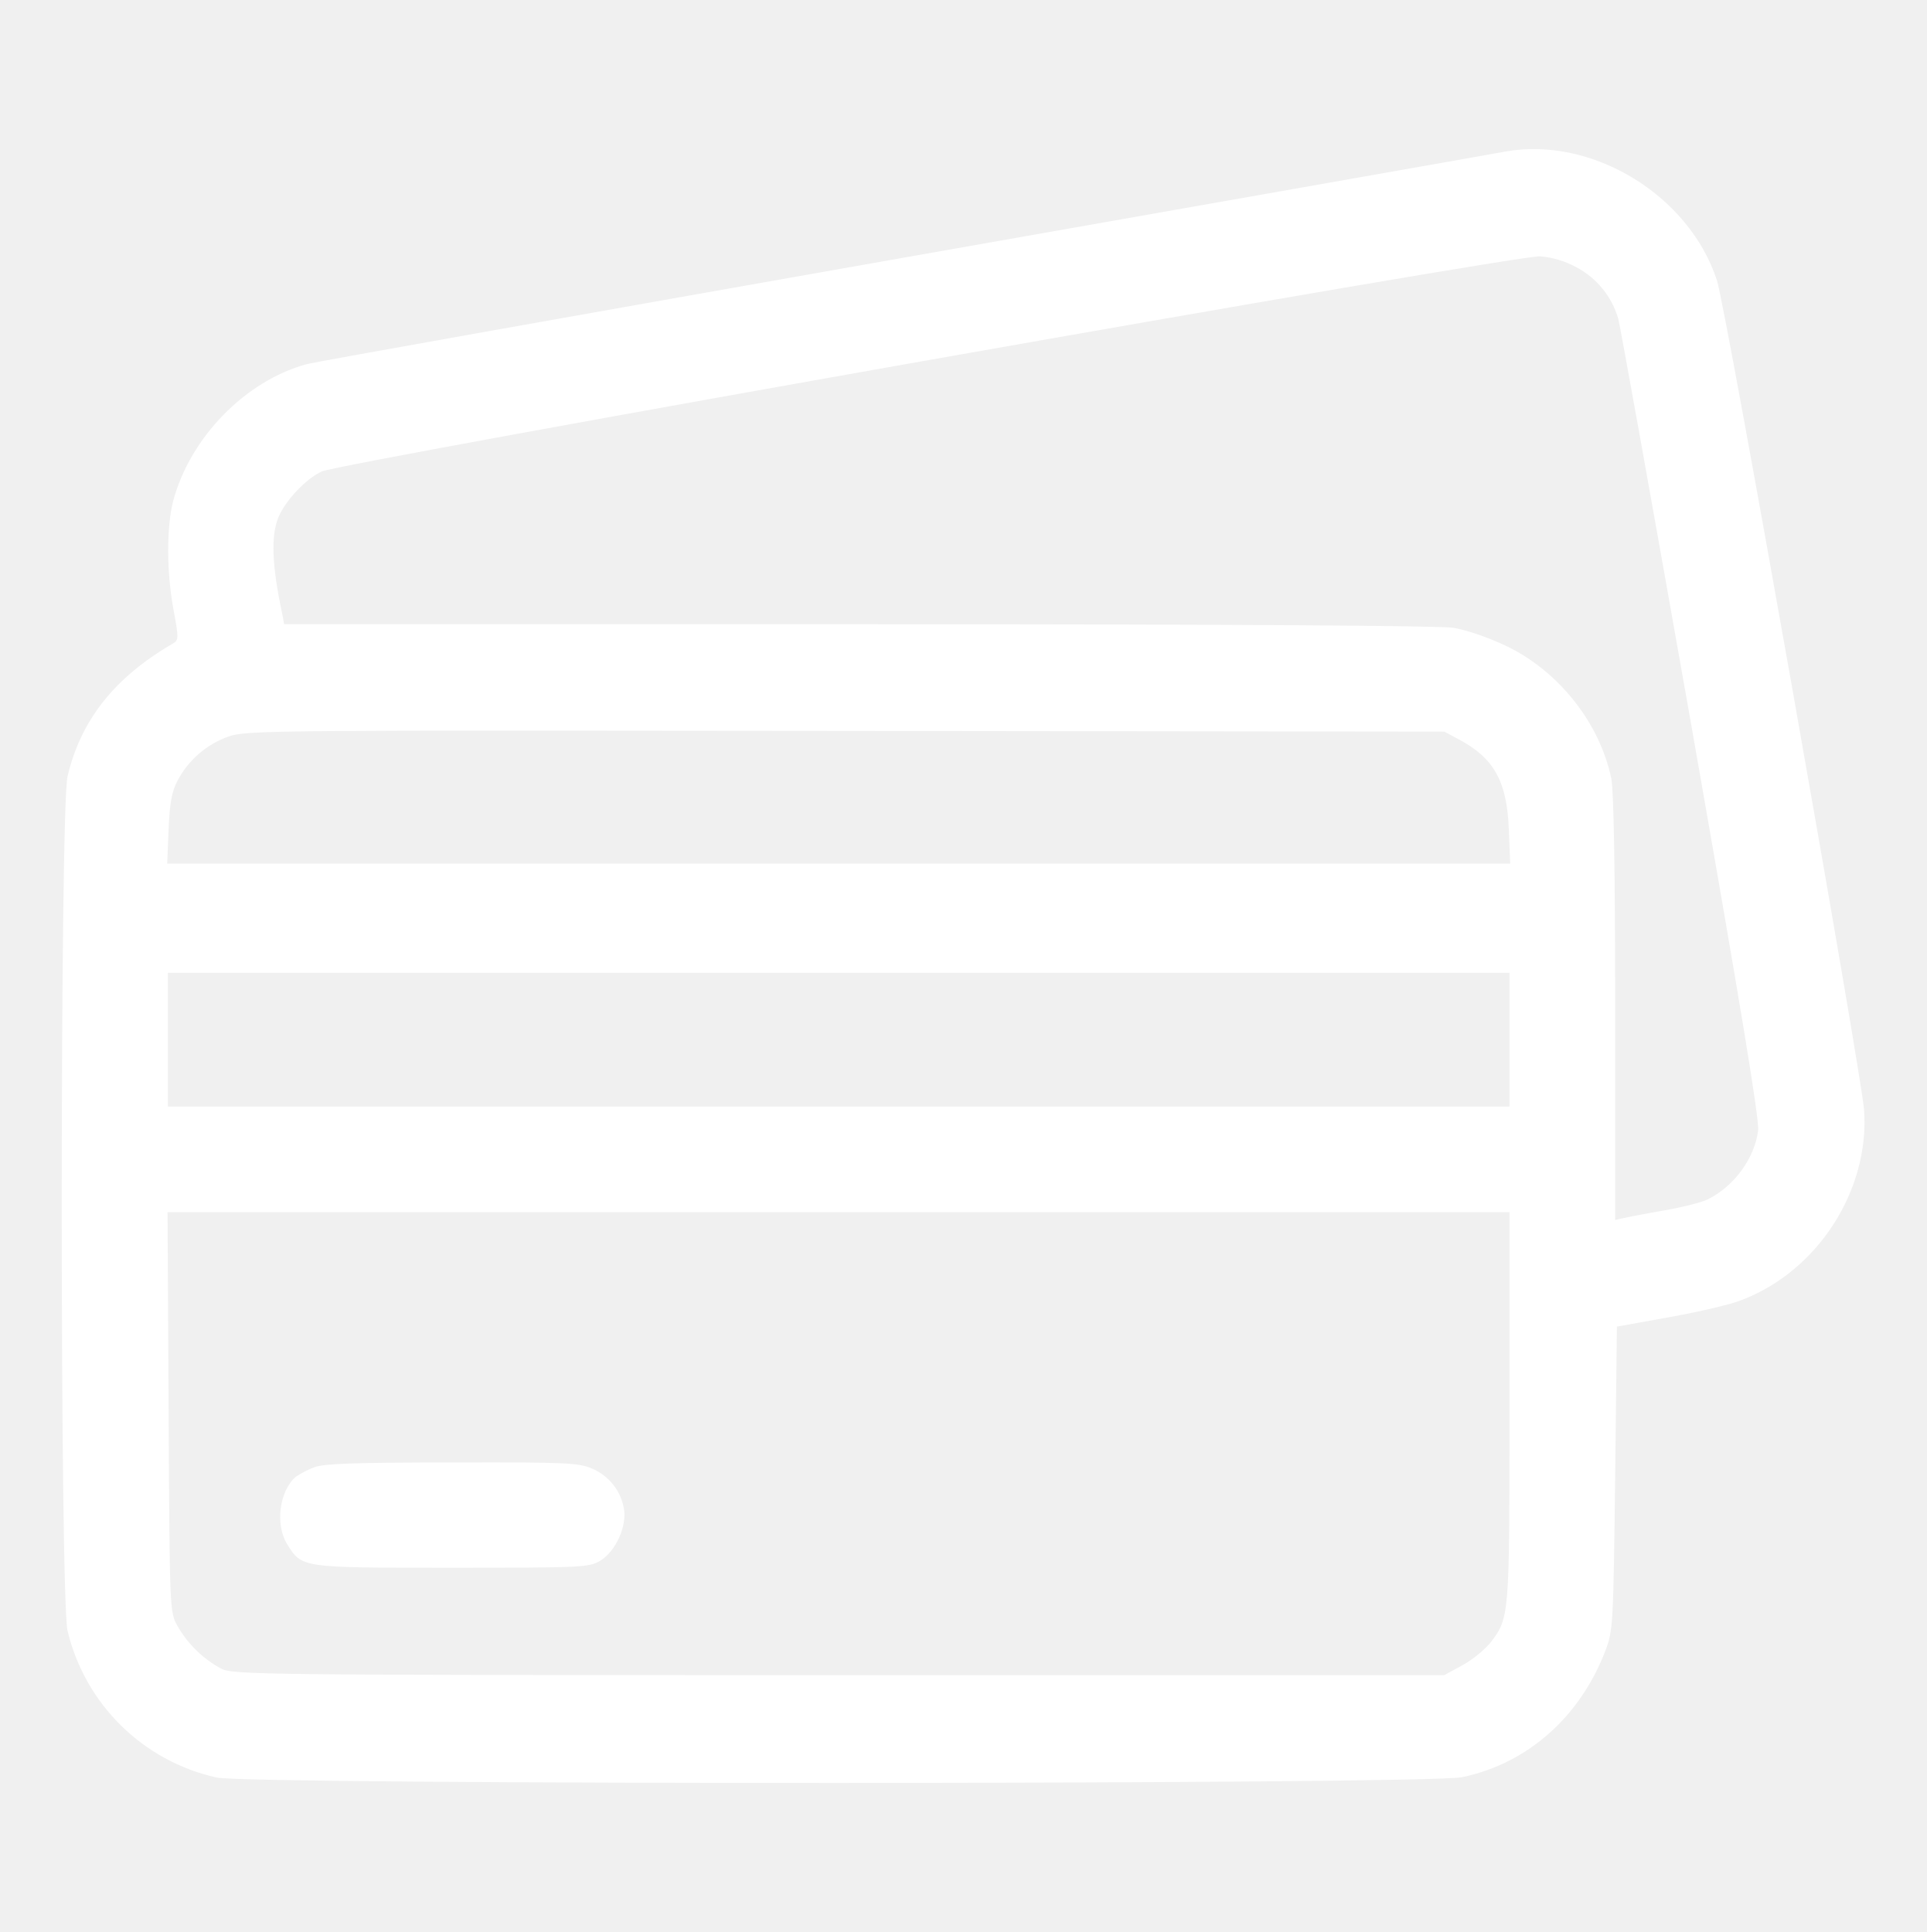
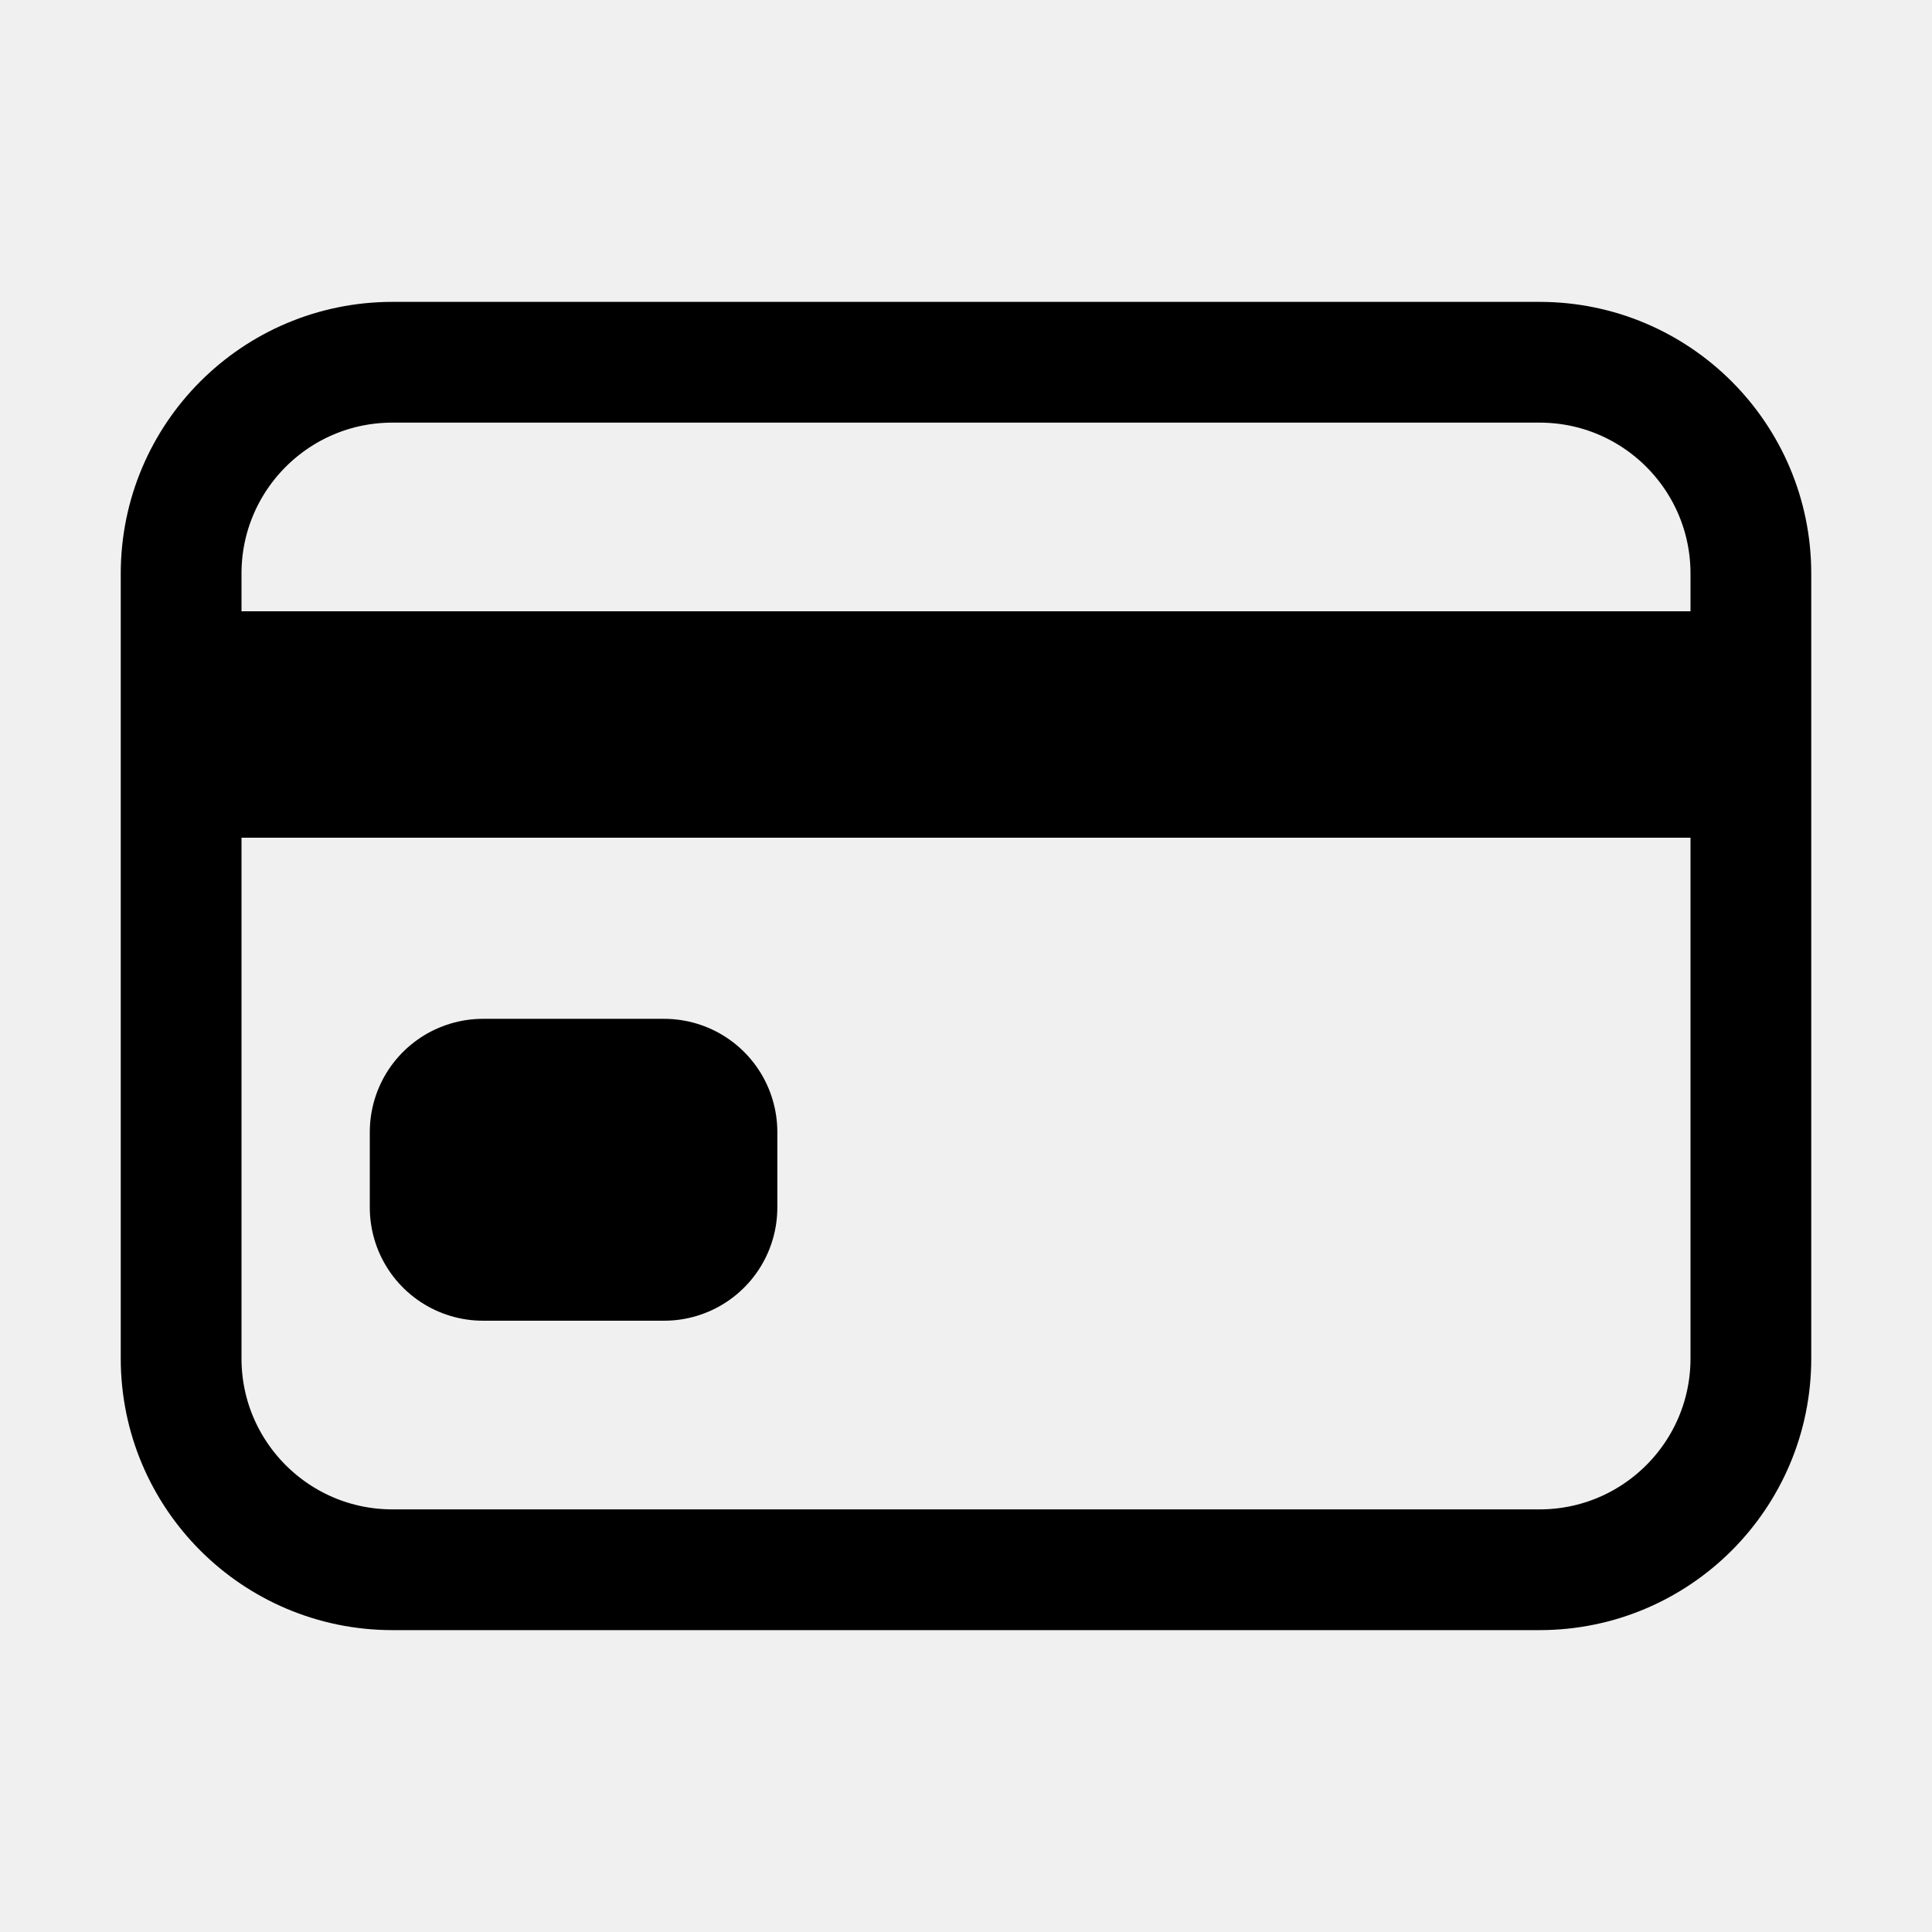
- <svg xmlns="http://www.w3.org/2000/svg" width="625" height="627" viewBox="0 0 625 627">
-   <defs>
-     <clipPath id="b">
-       <rect width="625" height="627" />
-     </clipPath>
-   </defs>
-   <g id="a" clip-path="url(#b)">
-     <g transform="translate(20.18 536.35)">
-       <path d="M468.459-487.2c-1.6.343-88.66,15.653-193.659,34.162C169.916-434.533,81.941-418.88,79.427-418.195c-19.88,5.37-37.932,23.765-43.416,44.444-2.171,8.226-2.171,23.193.114,35.3,1.714,9.255,1.714,9.826-.229,10.968C17.159-316.624,6.077-302.8,1.735-284.4-.778-273.436-.778-18.08,1.735-7.112A64.027,64.027,0,0,0,50.179,40.532c11.54,2.4,392.345,2.285,404-.114,21.365-4.456,38.389-19.652,46.615-41.245,2.4-6.512,2.514-8.455,3.085-55.87l.571-49.129,17.138-3.085c9.483-1.714,19.88-4.113,23.193-5.484,24.793-9.369,41.7-35.647,39.874-61.7-.914-12.111-44.9-260.726-47.758-269.295C527.871-473.036,496.451-492.117,468.459-487.2Zm22.851,37.589a27.465,27.465,0,0,1,13.6,16.8c.686,2.628,11.311,61.811,23.65,131.62,15.881,90.374,22.165,128.192,21.708,131.734-1.143,9.026-7.769,18.052-16.224,22.279-1.942,1.028-8.34,2.628-14.282,3.656s-11.882,2.171-13.253,2.514l-2.628.571V-209c0-45.358-.457-70.723-1.257-74.722-3.77-18.052-17.138-34.961-34.276-43.073-5.484-2.628-12.8-5.141-17.024-5.827-4.8-.686-72.094-1.143-193.316-1.143H72l-.457-2.628c-3.542-16.452-3.885-26.05-1.371-32.105,2.285-5.484,9.026-12.568,14.053-14.853,6.741-2.971,388-70.38,395.316-69.809A29.806,29.806,0,0,1,491.31-449.614ZM453.149-296.4c11.425,6.055,15.653,13.71,16.224,29.135l.457,11.2H34.069l.457-11.2c.343-8.34,1.028-12.225,2.856-15.653a30.093,30.093,0,0,1,16.567-14.4c5.827-2.057,14.167-2.057,200.286-1.828l194.23.229ZM469.6-198.943v21.708H34.3v-43.416H469.6Zm0,119.28c0,68.438,0,68.323-6.284,76.55a36.033,36.033,0,0,1-8.8,7.084l-6.055,3.313H251.95C62.518,7.284,55.32,7.17,51.435,5.113A36.329,36.329,0,0,1,37.382-8.712c-2.514-4.456-2.514-5.37-2.856-69.466l-.343-64.782H469.6Z" transform="translate(0 0)" fill="#fff" />
-       <path d="M73.1-113.412a32.389,32.389,0,0,0-6.055,3.085c-5.37,4.456-6.855,15.424-2.971,21.822,4.913,7.883,4.227,7.769,53.585,7.769,42.5,0,44.444-.114,48.1-2.285,5.027-3.085,8.683-11.2,7.655-16.909a17.259,17.259,0,0,0-10.169-12.911c-4.342-1.942-8.112-2.171-45.244-2.057C87.037-114.9,76.412-114.554,73.1-113.412Z" transform="translate(8.842 53.172)" fill="#fff" />
-     </g>
-   </g>
+ <svg xmlns="http://www.w3.org/2000/svg" class="ionicon" viewBox="0 0 512 512">
+   <rect x="48" y="96" width="416" height="320" rx="56" ry="56" fill="none" stroke="currentColor" stroke-linecap="round" stroke-linejoin="round" stroke-width="32" />
+   <path fill="none" stroke="currentColor" stroke-linejoin="round" stroke-width="60" d="M48 192h416M128 300h48v20h-48z" />
</svg>
